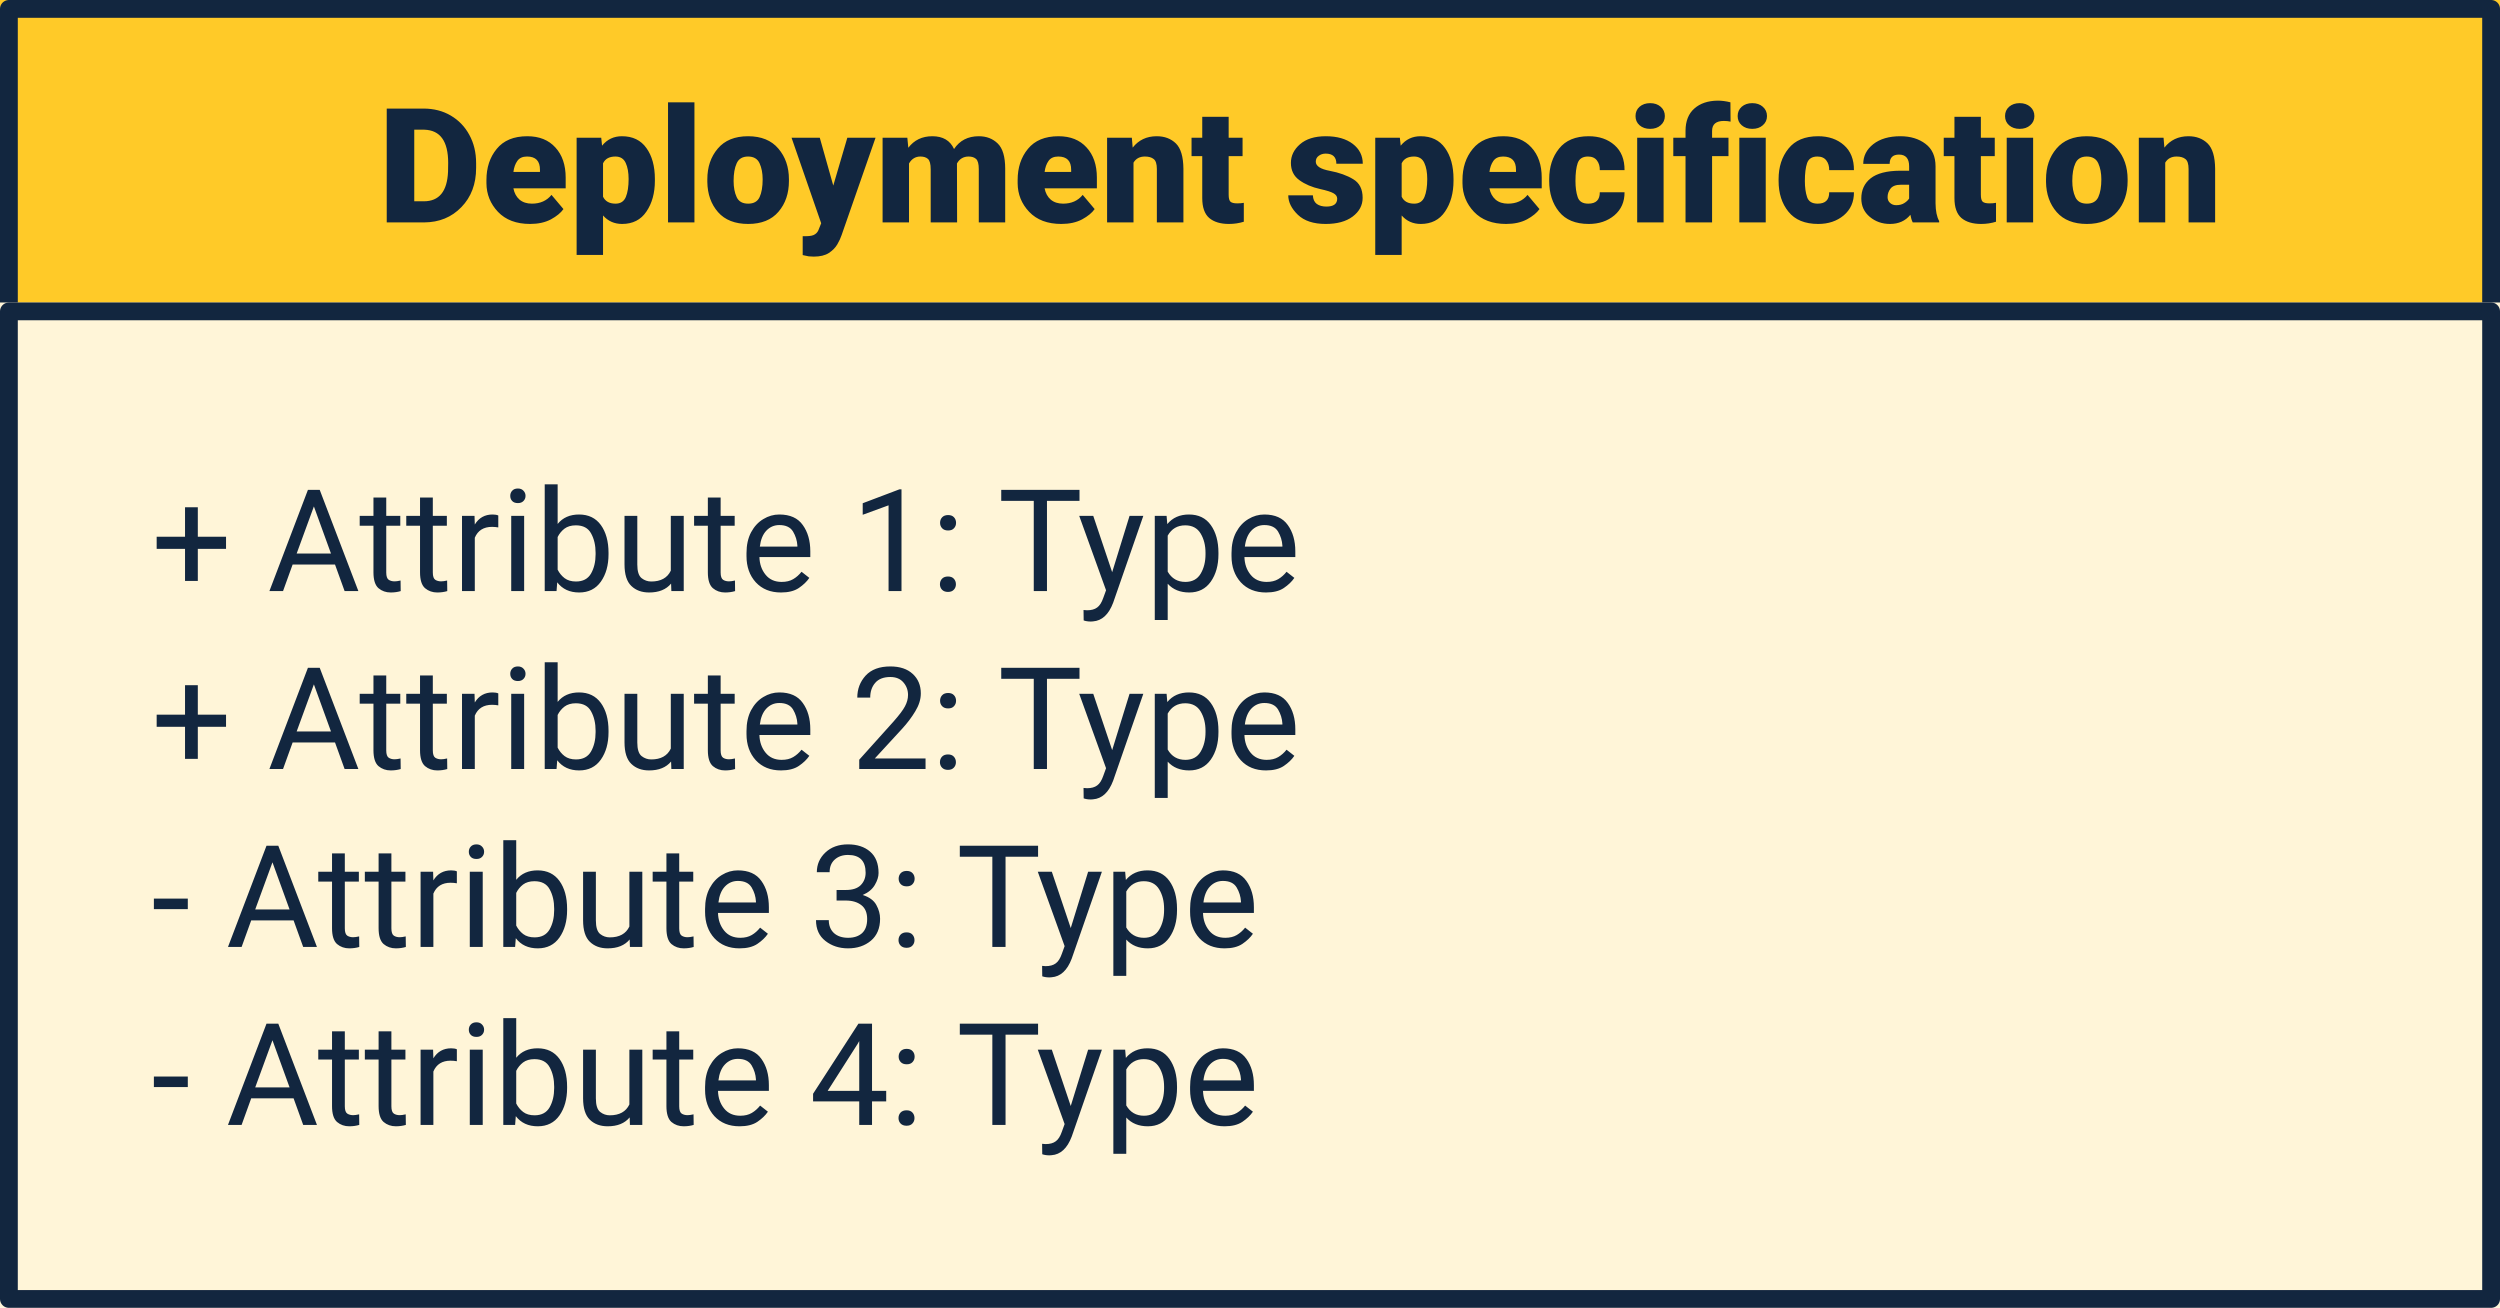
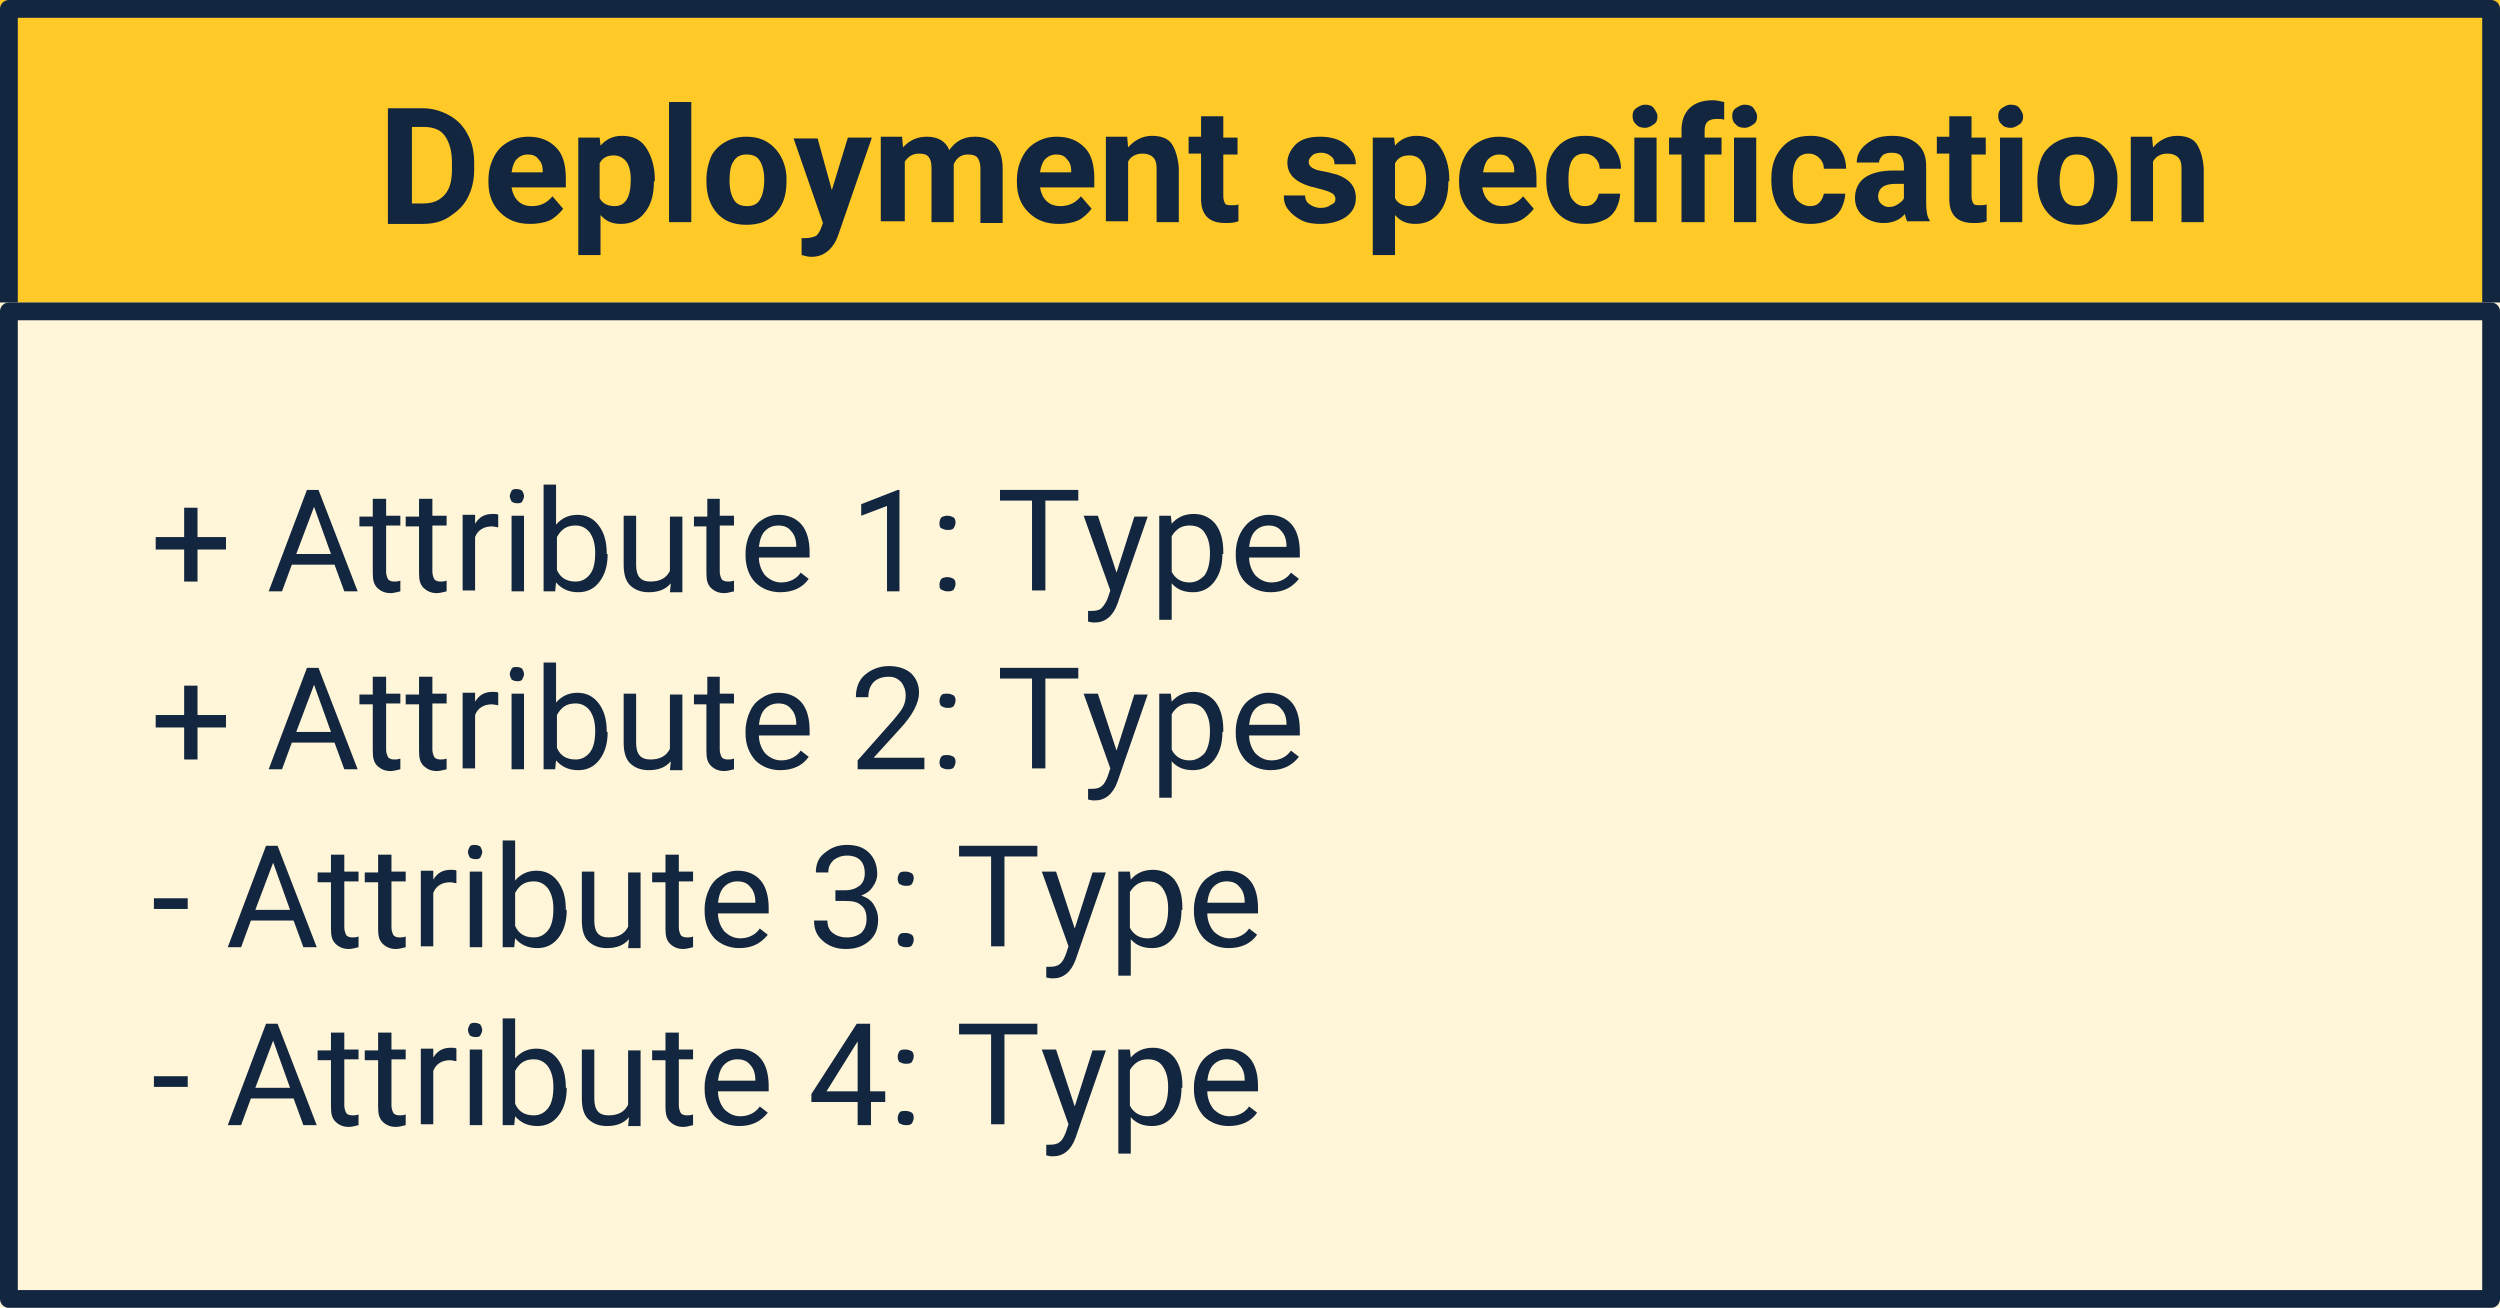
- <svg xmlns="http://www.w3.org/2000/svg" width="281" height="147" viewBox="0 0 281 147">
-   <g id="Grupo_106883" data-name="Grupo 106883" transform="translate(-600 -2813.133)">
-     <g id="Rectángulo_45442" data-name="Rectángulo 45442" transform="translate(600 2813.133)" fill="#ffca28" stroke="#12263f" stroke-linejoin="round" stroke-width="2">
-       <rect width="281" height="37" stroke="none" />
-       <rect x="1" y="1" width="279" height="35" fill="none" />
+ <svg xmlns="http://www.w3.org/2000/svg" version="1.1" id="Capa_1" x="0px" y="0px" viewBox="0 0 281 147" style="enable-background:new 0 0 281 147;" xml:space="preserve">
+   <style type="text/css">
+ 	.st0{fill:#FFCA28;}
+ 	.st1{fill:none;stroke:#12263F;stroke-width:2;stroke-linejoin:round;}
+ 	.st2{fill:#FFF5D8;}
+ 	.st3{enable-background:new    ;}
+ 	.st4{fill:#12263F;}
+ </style>
+   <g id="Grupo_106883" transform="translate(-600 -2813.133)">
+     <g id="Rectángulo_45442" transform="translate(600 2813.133)">
+       <rect class="st0" width="281" height="37" />
+       <rect x="1" y="1" class="st1" width="279" height="35" />
    </g>
-     <g id="Rectángulo_45443" data-name="Rectángulo 45443" transform="translate(600 2847.133)" fill="#fff5d8" stroke="#12263f" stroke-linejoin="round" stroke-width="2">
-       <rect width="281" height="113" stroke="none" />
-       <rect x="1" y="1" width="279" height="111" fill="none" />
+     <g id="Rectángulo_45443" transform="translate(600 2847.133)">
+       <rect class="st2" width="281" height="113" />
+       <rect x="1" y="1" class="st1" width="279" height="111" />
    </g>
-     <text id="Deployment_specification" data-name="Deployment specification" transform="translate(642.5 2838.133)" fill="#12263f" font-size="18" font-family="Roboto-Black, Roboto" font-weight="800">
-       <tspan x="0" y="0">Deployment specification</tspan>
-     </text>
-     <text id="_Attribute_1:_Type_Attribute_2:_Type_-_Attribute_3:_Type_-_Attribute_4:_Type" data-name="+ Attribute 1: Type + Attribute 2: Type - Attribute 3: Type - Attribute 4: Type" transform="translate(617 2879.572)" fill="#12263f" font-size="16" font-family="Roboto-Regular, Roboto">
-       <tspan x="0" y="0">+ Attribute 1: Type</tspan>
-       <tspan x="0" y="20">+ Attribute 2: Type</tspan>
-       <tspan x="0" y="40">- Attribute 3: Type</tspan>
-       <tspan x="0" y="60">- Attribute 4: Type</tspan>
-     </text>
+     <g class="st3">
+       <path class="st4" d="M643.6,2838.1v-12.8h3.9c1.1,0,2.1,0.3,3,0.8c0.9,0.5,1.6,1.2,2.1,2.2c0.5,0.9,0.7,2,0.7,3.2v0.6    c0,1.2-0.2,2.2-0.7,3.2s-1.2,1.6-2.1,2.2s-1.9,0.8-3,0.8H643.6z M646.3,2827.5v8.5h1.3c1,0,1.8-0.3,2.4-1s0.8-1.6,0.8-2.9v-0.7    c0-1.3-0.3-2.3-0.8-3s-1.3-1-2.4-1H646.3z" />
+       <path class="st4" d="M659.6,2838.3c-1.4,0-2.5-0.4-3.4-1.3s-1.3-2-1.3-3.4v-0.2c0-1,0.2-1.8,0.6-2.6s0.9-1.3,1.6-1.7    s1.4-0.6,2.3-0.6c1.3,0,2.3,0.4,3.1,1.2s1.1,2,1.1,3.5v1h-6.1c0.1,0.6,0.3,1.1,0.7,1.5s0.9,0.6,1.6,0.6c1,0,1.7-0.4,2.3-1.1    l1.2,1.4c-0.4,0.5-0.9,1-1.5,1.3C661.1,2838.2,660.3,2838.3,659.6,2838.3z M659.3,2830.5c-0.5,0-0.9,0.2-1.2,0.5    c-0.3,0.3-0.5,0.8-0.6,1.5h3.5v-0.2c0-0.6-0.2-1-0.5-1.3C660.2,2830.6,659.8,2830.5,659.3,2830.5z" />
+       <path class="st4" d="M673.5,2833.5c0,1.5-0.3,2.6-1,3.5s-1.6,1.3-2.7,1.3c-1,0-1.7-0.3-2.3-1v4.5h-2.5v-13.2h2.4l0.1,0.9    c0.6-0.7,1.4-1.1,2.4-1.1c1.2,0,2.1,0.4,2.7,1.3s1,2.1,1,3.6V2833.5z M670.9,2833.3c0-0.9-0.2-1.6-0.5-2s-0.8-0.7-1.4-0.7    c-0.8,0-1.3,0.3-1.6,0.9v3.9c0.3,0.6,0.9,0.9,1.7,0.9C670.3,2836.3,670.9,2835.3,670.9,2833.3z" />
+       <path class="st4" d="M677.7,2838.1h-2.5v-13.5h2.5V2838.1z" />
+       <path class="st4" d="M679.4,2833.3c0-0.9,0.2-1.8,0.5-2.5s0.9-1.3,1.6-1.7s1.5-0.6,2.4-0.6c1.3,0,2.3,0.4,3.1,1.2s1.3,1.9,1.4,3.2    l0,0.7c0,1.5-0.4,2.6-1.2,3.5s-1.9,1.3-3.3,1.3s-2.5-0.4-3.3-1.3s-1.2-2.1-1.2-3.6V2833.3z M682,2833.5c0,0.9,0.2,1.6,0.5,2.1    c0.3,0.5,0.8,0.7,1.5,0.7c0.6,0,1.1-0.2,1.4-0.7c0.3-0.5,0.5-1.2,0.5-2.3c0-0.9-0.2-1.6-0.5-2.1s-0.8-0.7-1.5-0.7    c-0.6,0-1.1,0.2-1.4,0.7C682.1,2831.7,682,2832.5,682,2833.5z" />
+       <path class="st4" d="M693.5,2834.5l1.8-5.9h2.7l-3.8,11l-0.2,0.5c-0.6,1.2-1.5,1.9-2.8,1.9c-0.4,0-0.7-0.1-1.1-0.2v-1.9l0.4,0    c0.5,0,0.8-0.1,1.1-0.2s0.4-0.4,0.6-0.7l0.3-0.8l-3.3-9.5h2.7L693.5,2834.5z" />
+       <path class="st4" d="M701.4,2828.6l0.1,1.1c0.7-0.8,1.6-1.2,2.7-1.2c1.2,0,2.1,0.5,2.5,1.5c0.7-1,1.6-1.5,2.9-1.5    c1,0,1.8,0.3,2.3,0.9c0.5,0.6,0.8,1.5,0.8,2.7v6.1h-2.5v-6.1c0-0.5-0.1-0.9-0.3-1.2s-0.6-0.4-1.1-0.4c-0.8,0-1.3,0.4-1.6,1.1    l0,6.5h-2.5v-6.1c0-0.6-0.1-0.9-0.3-1.2s-0.6-0.4-1.1-0.4c-0.7,0-1.2,0.3-1.6,0.9v6.7H699v-9.5H701.4z" />
+       <path class="st4" d="M719,2838.3c-1.4,0-2.5-0.4-3.4-1.3s-1.3-2-1.3-3.4v-0.2c0-1,0.2-1.8,0.6-2.6s0.9-1.3,1.6-1.7    s1.4-0.6,2.3-0.6c1.3,0,2.3,0.4,3.1,1.2s1.1,2,1.1,3.5v1h-6.1c0.1,0.6,0.3,1.1,0.7,1.5s0.9,0.6,1.6,0.6c1,0,1.7-0.4,2.3-1.1    l1.2,1.4c-0.4,0.5-0.9,1-1.5,1.3C720.5,2838.2,719.8,2838.3,719,2838.3z M718.7,2830.5c-0.5,0-0.9,0.2-1.2,0.5    c-0.3,0.3-0.5,0.8-0.6,1.5h3.5v-0.2c0-0.6-0.2-1-0.5-1.3C719.6,2830.6,719.2,2830.5,718.7,2830.5z" />
+       <path class="st4" d="M726.7,2828.6l0.1,1.1c0.7-0.8,1.6-1.3,2.7-1.3c1,0,1.8,0.3,2.2,0.9s0.7,1.5,0.8,2.7v6.1H730v-6.1    c0-0.5-0.1-0.9-0.4-1.2c-0.2-0.2-0.6-0.4-1.2-0.4c-0.7,0-1.3,0.3-1.6,0.9v6.7h-2.5v-9.5H726.7z" />
+       <path class="st4" d="M737.5,2826.3v2.3h1.6v1.9h-1.6v4.7c0,0.4,0.1,0.6,0.2,0.8s0.4,0.2,0.8,0.2c0.3,0,0.5,0,0.7-0.1v1.9    c-0.5,0.2-1,0.2-1.5,0.2c-1.8,0-2.7-0.9-2.7-2.7v-5.1h-1.4v-1.9h1.4v-2.3H737.5z" />
+       <path class="st4" d="M750.1,2835.5c0-0.3-0.2-0.6-0.5-0.7c-0.3-0.2-0.8-0.3-1.5-0.5c-2.3-0.5-3.4-1.4-3.4-2.9c0-0.8,0.4-1.5,1-2.1    c0.7-0.6,1.6-0.8,2.7-0.8c1.2,0,2.2,0.3,2.9,0.9c0.7,0.6,1.1,1.3,1.1,2.2H750c0-0.4-0.1-0.7-0.4-0.9c-0.2-0.2-0.6-0.4-1.1-0.4    c-0.4,0-0.8,0.1-1,0.3s-0.4,0.4-0.4,0.7c0,0.3,0.1,0.5,0.4,0.7c0.3,0.2,0.7,0.3,1.3,0.4s1.2,0.3,1.6,0.4c1.3,0.5,2,1.3,2,2.6    c0,0.9-0.4,1.6-1.1,2.1c-0.7,0.5-1.7,0.8-2.9,0.8c-0.8,0-1.5-0.1-2.1-0.4c-0.6-0.3-1.1-0.7-1.5-1.2c-0.4-0.5-0.5-1-0.5-1.6h2.4    c0,0.5,0.2,0.8,0.5,1s0.7,0.4,1.2,0.4c0.5,0,0.9-0.1,1.1-0.3C750,2836,750.1,2835.8,750.1,2835.5z" />
+       <path class="st4" d="M762.8,2833.5c0,1.5-0.3,2.6-1,3.5c-0.7,0.9-1.6,1.3-2.7,1.3c-1,0-1.7-0.3-2.3-1v4.5h-2.5v-13.2h2.4l0.1,0.9    c0.6-0.7,1.4-1.1,2.4-1.1c1.2,0,2.1,0.4,2.7,1.3s1,2.1,1,3.6V2833.5z M760.3,2833.3c0-0.9-0.2-1.6-0.5-2c-0.3-0.5-0.8-0.7-1.4-0.7    c-0.8,0-1.3,0.3-1.6,0.9v3.9c0.3,0.6,0.9,0.9,1.7,0.9C759.6,2836.3,760.3,2835.3,760.3,2833.3z" />
+       <path class="st4" d="M768.7,2838.3c-1.4,0-2.5-0.4-3.4-1.3c-0.9-0.9-1.3-2-1.3-3.4v-0.2c0-1,0.2-1.8,0.6-2.6s0.9-1.3,1.6-1.7    c0.7-0.4,1.4-0.6,2.3-0.6c1.3,0,2.3,0.4,3.1,1.2c0.7,0.8,1.1,2,1.1,3.5v1h-6.1c0.1,0.6,0.3,1.1,0.7,1.5c0.4,0.4,0.9,0.6,1.6,0.6    c1,0,1.7-0.4,2.3-1.1l1.2,1.4c-0.4,0.5-0.9,1-1.5,1.3C770.3,2838.2,769.5,2838.3,768.7,2838.3z M768.5,2830.5    c-0.5,0-0.9,0.2-1.2,0.5c-0.3,0.3-0.5,0.8-0.6,1.5h3.5v-0.2c0-0.6-0.2-1-0.5-1.3C769.4,2830.6,769,2830.5,768.5,2830.5z" />
+       <path class="st4" d="M778.1,2836.3c0.5,0,0.8-0.1,1.1-0.4s0.4-0.6,0.5-1h2.4c0,0.6-0.2,1.2-0.5,1.8c-0.3,0.5-0.8,1-1.4,1.2    c-0.6,0.3-1.3,0.4-2,0.4c-1.4,0-2.4-0.4-3.2-1.3c-0.8-0.9-1.2-2.1-1.2-3.6v-0.2c0-1.5,0.4-2.6,1.2-3.5s1.8-1.3,3.2-1.3    c1.2,0,2.1,0.3,2.9,1c0.7,0.7,1.1,1.6,1.1,2.7h-2.4c0-0.5-0.2-0.9-0.5-1.2s-0.7-0.5-1.2-0.5c-0.6,0-1,0.2-1.3,0.6    c-0.3,0.4-0.5,1.1-0.5,2.1v0.3c0,1,0.1,1.7,0.4,2.1S777.4,2836.3,778.1,2836.3z" />
+       <path class="st4" d="M783.5,2826.2c0-0.4,0.1-0.7,0.4-0.9c0.3-0.2,0.6-0.4,1-0.4c0.4,0,0.8,0.1,1,0.4s0.4,0.6,0.4,0.9    c0,0.4-0.1,0.7-0.4,0.9c-0.3,0.2-0.6,0.4-1,0.4s-0.8-0.1-1-0.4C783.6,2826.9,783.5,2826.5,783.5,2826.2z M786.2,2838.1h-2.5v-9.5    h2.5V2838.1z" />
+       <path class="st4" d="M789,2838.1v-7.6h-1.4v-1.9h1.4v-0.8c0-1.1,0.3-1.9,0.9-2.5c0.6-0.6,1.5-0.9,2.6-0.9c0.4,0,0.8,0.1,1.3,0.2    l0,2c-0.2-0.1-0.5-0.1-0.8-0.1c-1,0-1.4,0.4-1.4,1.3v0.8h1.9v1.9h-1.9v7.6H789z" />
+       <path class="st4" d="M794.7,2826.2c0-0.4,0.1-0.7,0.4-0.9c0.3-0.2,0.6-0.4,1-0.4c0.4,0,0.8,0.1,1,0.4s0.4,0.6,0.4,0.9    c0,0.4-0.1,0.7-0.4,0.9c-0.3,0.2-0.6,0.4-1,0.4s-0.8-0.1-1-0.4C794.8,2826.9,794.7,2826.5,794.7,2826.2z M797.4,2838.1h-2.5v-9.5    h2.5V2838.1z" />
+       <path class="st4" d="M803.4,2836.3c0.5,0,0.8-0.1,1.1-0.4s0.4-0.6,0.5-1h2.4c0,0.6-0.2,1.2-0.5,1.8c-0.3,0.5-0.8,1-1.4,1.2    c-0.6,0.3-1.3,0.4-2,0.4c-1.4,0-2.4-0.4-3.2-1.3c-0.8-0.9-1.2-2.1-1.2-3.6v-0.2c0-1.5,0.4-2.6,1.2-3.5s1.8-1.3,3.2-1.3    c1.2,0,2.1,0.3,2.9,1c0.7,0.7,1.1,1.6,1.1,2.7H805c0-0.5-0.2-0.9-0.5-1.2s-0.7-0.5-1.2-0.5c-0.6,0-1,0.2-1.3,0.6    c-0.3,0.4-0.5,1.1-0.5,2.1v0.3c0,1,0.1,1.7,0.4,2.1S802.8,2836.3,803.4,2836.3z" />
+       <path class="st4" d="M814.4,2838.1c-0.1-0.2-0.2-0.5-0.3-0.9c-0.6,0.7-1.4,1-2.4,1c-0.9,0-1.7-0.3-2.3-0.8c-0.6-0.5-0.9-1.2-0.9-2    c0-1,0.4-1.8,1.1-2.3c0.7-0.5,1.8-0.8,3.2-0.8h1.2v-0.5c0-0.4-0.1-0.8-0.3-1.1c-0.2-0.3-0.6-0.4-1.1-0.4c-0.4,0-0.8,0.1-1,0.3    c-0.2,0.2-0.4,0.5-0.4,0.8h-2.5c0-0.6,0.2-1.1,0.5-1.5s0.8-0.8,1.4-1.1s1.3-0.4,2.1-0.4c1.2,0,2.1,0.3,2.8,0.9    c0.7,0.6,1,1.4,1,2.5v4.1c0,0.9,0.1,1.6,0.4,2v0.1H814.4z M812.3,2836.4c0.4,0,0.7-0.1,1-0.3c0.3-0.2,0.6-0.4,0.7-0.7v-1.6h-0.9    c-1.3,0-1.9,0.4-2,1.3l0,0.1c0,0.3,0.1,0.6,0.3,0.8S811.9,2836.4,812.3,2836.4z" />
+       <path class="st4" d="M821.6,2826.3v2.3h1.6v1.9h-1.6v4.7c0,0.4,0.1,0.6,0.2,0.8s0.4,0.2,0.8,0.2c0.3,0,0.5,0,0.7-0.1v1.9    c-0.5,0.2-1,0.2-1.5,0.2c-1.8,0-2.7-0.9-2.7-2.7v-5.1h-1.4v-1.9h1.4v-2.3H821.6z" />
+       <path class="st4" d="M824.6,2826.2c0-0.4,0.1-0.7,0.4-0.9c0.3-0.2,0.6-0.4,1-0.4c0.4,0,0.8,0.1,1,0.4s0.4,0.6,0.4,0.9    c0,0.4-0.1,0.7-0.4,0.9c-0.3,0.2-0.6,0.4-1,0.4s-0.8-0.1-1-0.4C824.7,2826.9,824.6,2826.5,824.6,2826.2z M827.3,2838.1h-2.5v-9.5    h2.5V2838.1z" />
+       <path class="st4" d="M829,2833.3c0-0.9,0.2-1.8,0.5-2.5s0.9-1.3,1.6-1.7c0.7-0.4,1.5-0.6,2.4-0.6c1.3,0,2.3,0.4,3.1,1.2    c0.8,0.8,1.3,1.9,1.4,3.2l0,0.7c0,1.5-0.4,2.6-1.2,3.5s-1.9,1.3-3.3,1.3s-2.5-0.4-3.3-1.3c-0.8-0.9-1.2-2.1-1.2-3.6V2833.3z     M831.5,2833.5c0,0.9,0.2,1.6,0.5,2.1c0.3,0.5,0.8,0.7,1.5,0.7c0.6,0,1.1-0.2,1.4-0.7c0.3-0.5,0.5-1.2,0.5-2.3    c0-0.9-0.2-1.6-0.5-2.1s-0.8-0.7-1.5-0.7c-0.6,0-1.1,0.2-1.4,0.7C831.7,2831.7,831.5,2832.5,831.5,2833.5z" />
+       <path class="st4" d="M841.9,2828.6l0.1,1.1c0.7-0.8,1.6-1.3,2.7-1.3c1,0,1.8,0.3,2.2,0.9s0.7,1.5,0.8,2.7v6.1h-2.5v-6.1    c0-0.5-0.1-0.9-0.4-1.2c-0.2-0.2-0.6-0.4-1.2-0.4c-0.7,0-1.3,0.3-1.6,0.9v6.7h-2.5v-9.5H841.9z" />
+     </g>
+     <g class="st3">
+       <path class="st4" d="M622.2,2873.5h3.2v1.4h-3.2v3.6h-1.5v-3.6h-3.2v-1.4h3.2v-3.3h1.5V2873.5z" />
+       <path class="st4" d="M637.6,2876.6h-4.8l-1.1,3h-1.5l4.3-11.4h1.3l4.4,11.4h-1.5L637.6,2876.6z M633.3,2875.4h3.9l-1.9-5.3    L633.3,2875.4z" />
+       <path class="st4" d="M643.4,2869.1v2h1.6v1.1h-1.6v5.2c0,0.3,0.1,0.6,0.2,0.8c0.1,0.2,0.4,0.3,0.7,0.3c0.2,0,0.4,0,0.7-0.1v1.2    c-0.4,0.1-0.8,0.2-1.1,0.2c-0.6,0-1.1-0.2-1.5-0.6s-0.5-0.9-0.5-1.7v-5.2h-1.5v-1.1h1.5v-2H643.4z" />
+       <path class="st4" d="M648.6,2869.1v2h1.6v1.1h-1.6v5.2c0,0.3,0.1,0.6,0.2,0.8c0.1,0.2,0.4,0.3,0.7,0.3c0.2,0,0.4,0,0.7-0.1v1.2    c-0.4,0.1-0.8,0.2-1.1,0.2c-0.6,0-1.1-0.2-1.5-0.6s-0.5-0.9-0.5-1.7v-5.2h-1.5v-1.1h1.5v-2H648.6z" />
+       <path class="st4" d="M656,2872.4c-0.2,0-0.5-0.1-0.7-0.1c-0.9,0-1.6,0.4-1.9,1.2v6h-1.4v-8.5h1.4l0,1c0.5-0.8,1.1-1.1,2-1.1    c0.3,0,0.5,0,0.6,0.1V2872.4z" />
+       <path class="st4" d="M657.3,2868.9c0-0.2,0.1-0.4,0.2-0.6c0.1-0.2,0.4-0.2,0.6-0.2s0.5,0.1,0.6,0.2c0.1,0.2,0.2,0.4,0.2,0.6    s-0.1,0.4-0.2,0.6c-0.1,0.2-0.4,0.2-0.6,0.2s-0.5-0.1-0.6-0.2C657.4,2869.3,657.3,2869.1,657.3,2868.9z M658.9,2879.6h-1.4v-8.5    h1.4V2879.6z" />
+       <path class="st4" d="M668.3,2875.4c0,1.3-0.3,2.3-0.9,3.1s-1.4,1.2-2.4,1.2c-1.1,0-1.9-0.4-2.5-1.1l-0.1,1h-1.3v-12h1.4v4.5    c0.6-0.7,1.4-1.1,2.4-1.1c1,0,1.8,0.4,2.4,1.2s0.9,1.8,0.9,3.2V2875.4z M666.9,2875.3c0-1-0.2-1.7-0.6-2.3    c-0.4-0.5-0.9-0.8-1.6-0.8c-1,0-1.6,0.4-2.1,1.3v3.7c0.4,0.9,1.1,1.3,2.1,1.3c0.7,0,1.2-0.3,1.6-0.8    C666.7,2877.2,666.9,2876.4,666.9,2875.3z" />
+       <path class="st4" d="M675.4,2878.7c-0.6,0.7-1.4,1-2.5,1c-0.9,0-1.6-0.3-2.1-0.8c-0.5-0.5-0.7-1.3-0.7-2.3v-5.5h1.4v5.5    c0,1.3,0.5,1.9,1.6,1.9c1.1,0,1.8-0.4,2.2-1.2v-6.1h1.4v8.5h-1.4L675.4,2878.7z" />
+       <path class="st4" d="M680.9,2869.1v2h1.6v1.1h-1.6v5.2c0,0.3,0.1,0.6,0.2,0.8c0.1,0.2,0.4,0.3,0.7,0.3c0.2,0,0.4,0,0.7-0.1v1.2    c-0.4,0.1-0.8,0.2-1.1,0.2c-0.6,0-1.1-0.2-1.5-0.6s-0.5-0.9-0.5-1.7v-5.2H678v-1.1h1.5v-2H680.9z" />
+       <path class="st4" d="M687.7,2879.7c-1.1,0-2.1-0.4-2.8-1.1s-1.1-1.8-1.1-3v-0.3c0-0.8,0.2-1.6,0.5-2.2s0.8-1.2,1.3-1.5    c0.6-0.4,1.2-0.6,1.9-0.6c1.1,0,2,0.4,2.6,1.1s0.9,1.8,0.9,3.1v0.6h-5.7c0,0.8,0.3,1.5,0.7,2c0.5,0.5,1.1,0.8,1.8,0.8    c0.5,0,0.9-0.1,1.3-0.3c0.4-0.2,0.7-0.5,0.9-0.8l0.9,0.7C690.2,2879.2,689.1,2879.7,687.7,2879.7z M687.5,2872.2    c-0.6,0-1.1,0.2-1.5,0.6c-0.4,0.4-0.6,1-0.7,1.8h4.2v-0.1c0-0.7-0.2-1.3-0.6-1.7C688.6,2872.4,688.1,2872.2,687.5,2872.2z" />
+       <path class="st4" d="M701.2,2879.6h-1.5v-9.6l-2.9,1.1v-1.3l4.1-1.6h0.2V2879.6z" />
+       <path class="st4" d="M705.6,2878.8c0-0.2,0.1-0.5,0.2-0.6s0.4-0.2,0.7-0.2s0.5,0.1,0.7,0.2c0.2,0.2,0.2,0.4,0.2,0.6    c0,0.2-0.1,0.4-0.2,0.6c-0.2,0.2-0.4,0.2-0.7,0.2s-0.5-0.1-0.7-0.2S705.6,2879.1,705.6,2878.8z M705.6,2871.9    c0-0.2,0.1-0.5,0.2-0.6s0.4-0.2,0.7-0.2s0.5,0.1,0.7,0.2c0.2,0.2,0.2,0.4,0.2,0.6c0,0.2-0.1,0.4-0.2,0.6c-0.2,0.2-0.4,0.2-0.7,0.2    s-0.5-0.1-0.7-0.2S705.6,2872.2,705.6,2871.9z" />
+       <path class="st4" d="M721.2,2869.4h-3.7v10.1h-1.5v-10.1h-3.6v-1.2h8.8V2869.4z" />
+       <path class="st4" d="M725.5,2877.5l2-6.3h1.5l-3.4,9.8c-0.5,1.4-1.4,2.1-2.5,2.1l-0.3,0l-0.5-0.1v-1.2l0.4,0    c0.5,0,0.9-0.1,1.1-0.3s0.5-0.6,0.7-1.1l0.3-0.9l-3-8.4h1.6L725.5,2877.5z" />
+       <path class="st4" d="M737.4,2875.4c0,1.3-0.3,2.3-0.9,3.1c-0.6,0.8-1.4,1.2-2.4,1.2c-1,0-1.8-0.3-2.4-1v4.1h-1.4v-11.7h1.3    l0.1,0.9c0.6-0.7,1.4-1.1,2.5-1.1c1,0,1.8,0.4,2.4,1.1c0.6,0.8,0.9,1.8,0.9,3.2V2875.4z M736,2875.3c0-1-0.2-1.7-0.6-2.3    s-1-0.8-1.7-0.8c-0.9,0-1.5,0.4-2,1.2v4c0.4,0.8,1.1,1.2,2,1.2c0.7,0,1.2-0.3,1.7-0.8C735.8,2877.2,736,2876.4,736,2875.3z" />
+       <path class="st4" d="M742.8,2879.7c-1.1,0-2.1-0.4-2.8-1.1s-1.1-1.8-1.1-3v-0.3c0-0.8,0.2-1.6,0.5-2.2s0.8-1.2,1.3-1.5    c0.6-0.4,1.2-0.6,1.9-0.6c1.1,0,2,0.4,2.6,1.1s0.9,1.8,0.9,3.1v0.6h-5.7c0,0.8,0.3,1.5,0.7,2c0.5,0.5,1.1,0.8,1.8,0.8    c0.5,0,0.9-0.1,1.3-0.3c0.4-0.2,0.7-0.5,0.9-0.8l0.9,0.7C745.2,2879.2,744.2,2879.7,742.8,2879.7z M742.6,2872.2    c-0.6,0-1.1,0.2-1.5,0.6c-0.4,0.4-0.6,1-0.7,1.8h4.2v-0.1c0-0.7-0.2-1.3-0.6-1.7C743.7,2872.4,743.2,2872.2,742.6,2872.2z" />
+     </g>
+     <g class="st3">
+       <path class="st4" d="M622.2,2893.5h3.2v1.4h-3.2v3.6h-1.5v-3.6h-3.2v-1.4h3.2v-3.3h1.5V2893.5z" />
+       <path class="st4" d="M637.6,2896.6h-4.8l-1.1,3h-1.5l4.3-11.4h1.3l4.4,11.4h-1.5L637.6,2896.6z M633.3,2895.4h3.9l-1.9-5.3    L633.3,2895.4z" />
+       <path class="st4" d="M643.4,2889.1v2h1.6v1.1h-1.6v5.2c0,0.3,0.1,0.6,0.2,0.8c0.1,0.2,0.4,0.3,0.7,0.3c0.2,0,0.4,0,0.7-0.1v1.2    c-0.4,0.1-0.8,0.2-1.1,0.2c-0.6,0-1.1-0.2-1.5-0.6s-0.5-0.9-0.5-1.7v-5.2h-1.5v-1.1h1.5v-2H643.4z" />
+       <path class="st4" d="M648.6,2889.1v2h1.6v1.1h-1.6v5.2c0,0.3,0.1,0.6,0.2,0.8c0.1,0.2,0.4,0.3,0.7,0.3c0.2,0,0.4,0,0.7-0.1v1.2    c-0.4,0.1-0.8,0.2-1.1,0.2c-0.6,0-1.1-0.2-1.5-0.6s-0.5-0.9-0.5-1.7v-5.2h-1.5v-1.1h1.5v-2H648.6z" />
+       <path class="st4" d="M656,2892.4c-0.2,0-0.5-0.1-0.7-0.1c-0.9,0-1.6,0.4-1.9,1.2v6h-1.4v-8.5h1.4l0,1c0.5-0.8,1.1-1.1,2-1.1    c0.3,0,0.5,0,0.6,0.1V2892.4z" />
+       <path class="st4" d="M657.3,2888.9c0-0.2,0.1-0.4,0.2-0.6c0.1-0.2,0.4-0.2,0.6-0.2s0.5,0.1,0.6,0.2c0.1,0.2,0.2,0.4,0.2,0.6    s-0.1,0.4-0.2,0.6c-0.1,0.2-0.4,0.2-0.6,0.2s-0.5-0.1-0.6-0.2C657.4,2889.3,657.3,2889.1,657.3,2888.9z M658.9,2899.6h-1.4v-8.5    h1.4V2899.6z" />
+       <path class="st4" d="M668.3,2895.4c0,1.3-0.3,2.3-0.9,3.1c-0.6,0.8-1.4,1.2-2.4,1.2c-1.1,0-1.9-0.4-2.5-1.1l-0.1,1h-1.3v-12h1.4    v4.5c0.6-0.7,1.4-1.1,2.4-1.1c1,0,1.8,0.4,2.4,1.2c0.6,0.8,0.9,1.8,0.9,3.2V2895.4z M666.9,2895.3c0-1-0.2-1.7-0.6-2.3    c-0.4-0.5-0.9-0.8-1.6-0.8c-1,0-1.6,0.4-2.1,1.3v3.7c0.4,0.9,1.1,1.3,2.1,1.3c0.7,0,1.2-0.3,1.6-0.8    C666.7,2897.2,666.9,2896.4,666.9,2895.3z" />
+       <path class="st4" d="M675.4,2898.7c-0.6,0.7-1.4,1-2.5,1c-0.9,0-1.6-0.3-2.1-0.8c-0.5-0.5-0.7-1.3-0.7-2.3v-5.5h1.4v5.5    c0,1.3,0.5,1.9,1.6,1.9c1.1,0,1.8-0.4,2.2-1.2v-6.1h1.4v8.5h-1.4L675.4,2898.7z" />
+       <path class="st4" d="M680.9,2889.1v2h1.6v1.1h-1.6v5.2c0,0.3,0.1,0.6,0.2,0.8c0.1,0.2,0.4,0.3,0.7,0.3c0.2,0,0.4,0,0.7-0.1v1.2    c-0.4,0.1-0.8,0.2-1.1,0.2c-0.6,0-1.1-0.2-1.5-0.6s-0.5-0.9-0.5-1.7v-5.2H678v-1.1h1.5v-2H680.9z" />
+       <path class="st4" d="M687.7,2899.7c-1.1,0-2.1-0.4-2.8-1.1c-0.7-0.8-1.1-1.8-1.1-3v-0.3c0-0.8,0.2-1.6,0.5-2.2    c0.3-0.7,0.8-1.2,1.3-1.5c0.6-0.4,1.2-0.6,1.9-0.6c1.1,0,2,0.4,2.6,1.1c0.6,0.7,0.9,1.8,0.9,3.1v0.6h-5.7c0,0.8,0.3,1.5,0.7,2    c0.5,0.5,1.1,0.8,1.8,0.8c0.5,0,0.9-0.1,1.3-0.3c0.4-0.2,0.7-0.5,0.9-0.8l0.9,0.7C690.2,2899.2,689.1,2899.7,687.7,2899.7z     M687.5,2892.2c-0.6,0-1.1,0.2-1.5,0.6c-0.4,0.4-0.6,1-0.7,1.8h4.2v-0.1c0-0.7-0.2-1.3-0.6-1.7    C688.6,2892.4,688.1,2892.2,687.5,2892.2z" />
+       <path class="st4" d="M703.9,2899.6h-7.5v-1l3.9-4.4c0.6-0.7,1-1.2,1.2-1.6c0.2-0.4,0.3-0.8,0.3-1.3c0-0.6-0.2-1.1-0.5-1.5    c-0.4-0.4-0.8-0.6-1.4-0.6c-0.7,0-1.3,0.2-1.7,0.6c-0.4,0.4-0.6,1-0.6,1.7h-1.4c0-1,0.3-1.9,1-2.5c0.7-0.6,1.6-1,2.7-1    c1.1,0,1.9,0.3,2.5,0.8c0.6,0.6,0.9,1.3,0.9,2.2c0,1.1-0.7,2.5-2.1,4l-3,3.3h5.7V2899.6z" />
+       <path class="st4" d="M705.6,2898.8c0-0.2,0.1-0.5,0.2-0.6c0.1-0.2,0.4-0.2,0.7-0.2s0.5,0.1,0.7,0.2c0.2,0.2,0.2,0.4,0.2,0.6    c0,0.2-0.1,0.4-0.2,0.6c-0.2,0.2-0.4,0.2-0.7,0.2s-0.5-0.1-0.7-0.2C705.7,2899.3,705.6,2899.1,705.6,2898.8z M705.6,2891.9    c0-0.2,0.1-0.5,0.2-0.6c0.1-0.2,0.4-0.2,0.7-0.2s0.5,0.1,0.7,0.2c0.2,0.2,0.2,0.4,0.2,0.6c0,0.2-0.1,0.4-0.2,0.6    c-0.2,0.2-0.4,0.2-0.7,0.2s-0.5-0.1-0.7-0.2C705.7,2892.4,705.6,2892.2,705.6,2891.9z" />
+       <path class="st4" d="M721.2,2889.4h-3.7v10.1h-1.5v-10.1h-3.6v-1.2h8.8V2889.4z" />
+       <path class="st4" d="M725.5,2897.5l2-6.3h1.5l-3.4,9.8c-0.5,1.4-1.4,2.1-2.5,2.1l-0.3,0l-0.5-0.1v-1.2l0.4,0    c0.5,0,0.9-0.1,1.1-0.3c0.3-0.2,0.5-0.6,0.7-1.1l0.3-0.9l-3-8.4h1.6L725.5,2897.5z" />
+       <path class="st4" d="M737.4,2895.4c0,1.3-0.3,2.3-0.9,3.1c-0.6,0.8-1.4,1.2-2.4,1.2c-1,0-1.8-0.3-2.4-1v4.1h-1.4v-11.7h1.3    l0.1,0.9c0.6-0.7,1.4-1.1,2.5-1.1c1,0,1.8,0.4,2.4,1.1c0.6,0.8,0.9,1.8,0.9,3.2V2895.4z M736,2895.3c0-1-0.2-1.7-0.6-2.3    c-0.4-0.6-1-0.8-1.7-0.8c-0.9,0-1.5,0.4-2,1.2v4c0.4,0.8,1.1,1.2,2,1.2c0.7,0,1.2-0.3,1.7-0.8C735.8,2897.2,736,2896.4,736,2895.3    z" />
+       <path class="st4" d="M742.8,2899.7c-1.1,0-2.1-0.4-2.8-1.1c-0.7-0.8-1.1-1.8-1.1-3v-0.3c0-0.8,0.2-1.6,0.5-2.2    c0.3-0.7,0.8-1.2,1.3-1.5c0.6-0.4,1.2-0.6,1.9-0.6c1.1,0,2,0.4,2.6,1.1c0.6,0.7,0.9,1.8,0.9,3.1v0.6h-5.7c0,0.8,0.3,1.5,0.7,2    c0.5,0.5,1.1,0.8,1.8,0.8c0.5,0,0.9-0.1,1.3-0.3c0.4-0.2,0.7-0.5,0.9-0.8l0.9,0.7C745.2,2899.2,744.2,2899.7,742.8,2899.7z     M742.6,2892.2c-0.6,0-1.1,0.2-1.5,0.6c-0.4,0.4-0.6,1-0.7,1.8h4.2v-0.1c0-0.7-0.2-1.3-0.6-1.7    C743.7,2892.4,743.2,2892.2,742.6,2892.2z" />
+     </g>
+     <g class="st3">
+       <path class="st4" d="M621.1,2915.3h-3.8v-1.2h3.8V2915.3z" />
+       <path class="st4" d="M633,2916.6h-4.8l-1.1,3h-1.5l4.3-11.4h1.3l4.4,11.4h-1.5L633,2916.6z M628.7,2915.4h3.9l-1.9-5.3    L628.7,2915.4z" />
+       <path class="st4" d="M638.7,2909.1v2h1.6v1.1h-1.6v5.2c0,0.3,0.1,0.6,0.2,0.8c0.1,0.2,0.4,0.3,0.7,0.3c0.2,0,0.4,0,0.7-0.1v1.2    c-0.4,0.1-0.8,0.2-1.1,0.2c-0.6,0-1.1-0.2-1.5-0.6s-0.5-0.9-0.5-1.7v-5.2h-1.5v-1.1h1.5v-2H638.7z" />
+       <path class="st4" d="M644,2909.1v2h1.6v1.1H644v5.2c0,0.3,0.1,0.6,0.2,0.8c0.1,0.2,0.4,0.3,0.7,0.3c0.2,0,0.4,0,0.7-0.1v1.2    c-0.4,0.1-0.8,0.2-1.1,0.2c-0.6,0-1.1-0.2-1.5-0.6s-0.5-0.9-0.5-1.7v-5.2H641v-1.1h1.5v-2H644z" />
+       <path class="st4" d="M651.3,2912.4c-0.2,0-0.5-0.1-0.7-0.1c-0.9,0-1.6,0.4-1.9,1.2v6h-1.4v-8.5h1.4l0,1c0.5-0.8,1.1-1.1,2-1.1    c0.3,0,0.5,0,0.6,0.1V2912.4z" />
+       <path class="st4" d="M652.6,2908.9c0-0.2,0.1-0.4,0.2-0.6c0.1-0.2,0.4-0.2,0.6-0.2s0.5,0.1,0.6,0.2c0.1,0.2,0.2,0.4,0.2,0.6    s-0.1,0.4-0.2,0.6c-0.1,0.2-0.4,0.2-0.6,0.2s-0.5-0.1-0.6-0.2C652.7,2909.3,652.6,2909.1,652.6,2908.9z M654.2,2919.6h-1.4v-8.5    h1.4V2919.6z" />
+       <path class="st4" d="M663.7,2915.4c0,1.3-0.3,2.3-0.9,3.1c-0.6,0.8-1.4,1.2-2.4,1.2c-1.1,0-1.9-0.4-2.5-1.1l-0.1,1h-1.3v-12h1.4    v4.5c0.6-0.7,1.4-1.1,2.4-1.1c1,0,1.8,0.4,2.4,1.2c0.6,0.8,0.9,1.8,0.9,3.2V2915.4z M662.2,2915.3c0-1-0.2-1.7-0.6-2.3    c-0.4-0.5-0.9-0.8-1.6-0.8c-1,0-1.6,0.4-2.1,1.3v3.7c0.4,0.9,1.1,1.3,2.1,1.3c0.7,0,1.2-0.3,1.6-0.8    C662,2917.2,662.2,2916.4,662.2,2915.3z" />
+       <path class="st4" d="M670.7,2918.7c-0.6,0.7-1.4,1-2.5,1c-0.9,0-1.6-0.3-2.1-0.8c-0.5-0.5-0.7-1.3-0.7-2.3v-5.5h1.4v5.5    c0,1.3,0.5,1.9,1.6,1.9c1.1,0,1.8-0.4,2.2-1.2v-6.1h1.4v8.5h-1.4L670.7,2918.7z" />
+       <path class="st4" d="M676.3,2909.1v2h1.6v1.1h-1.6v5.2c0,0.3,0.1,0.6,0.2,0.8c0.1,0.2,0.4,0.3,0.7,0.3c0.2,0,0.4,0,0.7-0.1v1.2    c-0.4,0.1-0.8,0.2-1.1,0.2c-0.6,0-1.1-0.2-1.5-0.6s-0.5-0.9-0.5-1.7v-5.2h-1.5v-1.1h1.5v-2H676.3z" />
+       <path class="st4" d="M683.1,2919.7c-1.1,0-2.1-0.4-2.8-1.1c-0.7-0.8-1.1-1.8-1.1-3v-0.3c0-0.8,0.2-1.6,0.5-2.2    c0.3-0.7,0.8-1.2,1.3-1.5c0.6-0.4,1.2-0.6,1.9-0.6c1.1,0,2,0.4,2.6,1.1c0.6,0.7,0.9,1.8,0.9,3.1v0.6h-5.7c0,0.8,0.3,1.5,0.7,2    c0.5,0.5,1.1,0.8,1.8,0.8c0.5,0,0.9-0.1,1.3-0.3c0.4-0.2,0.7-0.5,0.9-0.8l0.9,0.7C685.5,2919.2,684.5,2919.7,683.1,2919.7z     M682.9,2912.2c-0.6,0-1.1,0.2-1.5,0.6c-0.4,0.4-0.6,1-0.7,1.8h4.2v-0.1c0-0.7-0.2-1.3-0.6-1.7    C684,2912.4,683.5,2912.2,682.9,2912.2z" />
+       <path class="st4" d="M693.9,2913.2h1.1c0.7,0,1.2-0.2,1.6-0.5c0.4-0.3,0.6-0.8,0.6-1.4c0-1.3-0.7-2-2-2c-0.6,0-1.1,0.2-1.5,0.5    c-0.4,0.4-0.6,0.8-0.6,1.4h-1.4c0-0.9,0.3-1.7,1-2.2c0.7-0.6,1.5-0.9,2.5-0.9c1.1,0,1.9,0.3,2.5,0.9c0.6,0.6,0.9,1.4,0.9,2.4    c0,0.5-0.2,1-0.5,1.4c-0.3,0.5-0.8,0.8-1.3,1c0.6,0.2,1.1,0.5,1.4,1c0.3,0.5,0.5,1,0.5,1.7c0,1-0.3,1.8-1,2.4    c-0.7,0.6-1.5,0.9-2.6,0.9c-1.1,0-1.9-0.3-2.6-0.9c-0.7-0.6-1-1.3-1-2.3h1.5c0,0.6,0.2,1.1,0.6,1.4s0.9,0.5,1.6,0.5    c0.7,0,1.2-0.2,1.6-0.5c0.4-0.4,0.6-0.9,0.6-1.6c0-0.7-0.2-1.2-0.6-1.5c-0.4-0.4-1-0.5-1.8-0.5h-1.1V2913.2z" />
+       <path class="st4" d="M700.9,2918.8c0-0.2,0.1-0.5,0.2-0.6c0.1-0.2,0.4-0.2,0.7-0.2s0.5,0.1,0.7,0.2c0.2,0.2,0.2,0.4,0.2,0.6    c0,0.2-0.1,0.4-0.2,0.6c-0.2,0.2-0.4,0.2-0.7,0.2s-0.5-0.1-0.7-0.2C701,2919.3,700.9,2919.1,700.9,2918.8z M700.9,2911.9    c0-0.2,0.1-0.5,0.2-0.6c0.1-0.2,0.4-0.2,0.7-0.2s0.5,0.1,0.7,0.2c0.2,0.2,0.2,0.4,0.2,0.6c0,0.2-0.1,0.4-0.2,0.6    c-0.2,0.2-0.4,0.2-0.7,0.2s-0.5-0.1-0.7-0.2C701,2912.4,700.9,2912.2,700.9,2911.9z" />
+       <path class="st4" d="M716.6,2909.4h-3.7v10.1h-1.5v-10.1h-3.6v-1.2h8.8V2909.4z" />
+       <path class="st4" d="M720.8,2917.5l2-6.3h1.5l-3.4,9.8c-0.5,1.4-1.4,2.1-2.5,2.1l-0.3,0l-0.5-0.1v-1.2l0.4,0    c0.5,0,0.9-0.1,1.1-0.3c0.3-0.2,0.5-0.6,0.7-1.1l0.3-0.9l-3-8.4h1.6L720.8,2917.5z" />
+       <path class="st4" d="M732.8,2915.4c0,1.3-0.3,2.3-0.9,3.1c-0.6,0.8-1.4,1.2-2.4,1.2c-1,0-1.8-0.3-2.4-1v4.1h-1.4v-11.7h1.3    l0.1,0.9c0.6-0.7,1.4-1.1,2.5-1.1c1,0,1.8,0.4,2.4,1.1c0.6,0.8,0.9,1.8,0.9,3.2V2915.4z M731.3,2915.3c0-1-0.2-1.7-0.6-2.3    c-0.4-0.6-1-0.8-1.7-0.8c-0.9,0-1.5,0.4-2,1.2v4c0.4,0.8,1.1,1.2,2,1.2c0.7,0,1.2-0.3,1.7-0.8    C731.1,2917.2,731.3,2916.4,731.3,2915.3z" />
+       <path class="st4" d="M738.1,2919.7c-1.1,0-2.1-0.4-2.8-1.1c-0.7-0.8-1.1-1.8-1.1-3v-0.3c0-0.8,0.2-1.6,0.5-2.2    c0.3-0.7,0.8-1.2,1.3-1.5c0.6-0.4,1.2-0.6,1.9-0.6c1.1,0,2,0.4,2.6,1.1c0.6,0.7,0.9,1.8,0.9,3.1v0.6h-5.7c0,0.8,0.3,1.5,0.7,2    c0.5,0.5,1.1,0.8,1.8,0.8c0.5,0,0.9-0.1,1.3-0.3c0.4-0.2,0.7-0.5,0.9-0.8l0.9,0.7C740.6,2919.2,739.5,2919.7,738.1,2919.7z     M737.9,2912.2c-0.6,0-1.1,0.2-1.5,0.6c-0.4,0.4-0.6,1-0.7,1.8h4.2v-0.1c0-0.7-0.2-1.3-0.6-1.7    C739,2912.4,738.5,2912.2,737.9,2912.2z" />
+     </g>
+     <g class="st3">
+       <path class="st4" d="M621.1,2935.3h-3.8v-1.2h3.8V2935.3z" />
+       <path class="st4" d="M633,2936.6h-4.8l-1.1,3h-1.5l4.3-11.4h1.3l4.4,11.4h-1.5L633,2936.6z M628.7,2935.4h3.9l-1.9-5.3    L628.7,2935.4z" />
+       <path class="st4" d="M638.7,2929.1v2h1.6v1.1h-1.6v5.2c0,0.3,0.1,0.6,0.2,0.8c0.1,0.2,0.4,0.3,0.7,0.3c0.2,0,0.4,0,0.7-0.1v1.2    c-0.4,0.1-0.8,0.2-1.1,0.2c-0.6,0-1.1-0.2-1.5-0.6s-0.5-0.9-0.5-1.7v-5.2h-1.5v-1.1h1.5v-2H638.7z" />
+       <path class="st4" d="M644,2929.1v2h1.6v1.1H644v5.2c0,0.3,0.1,0.6,0.2,0.8c0.1,0.2,0.4,0.3,0.7,0.3c0.2,0,0.4,0,0.7-0.1v1.2    c-0.4,0.1-0.8,0.2-1.1,0.2c-0.6,0-1.1-0.2-1.5-0.6s-0.5-0.9-0.5-1.7v-5.2H641v-1.1h1.5v-2H644z" />
+       <path class="st4" d="M651.3,2932.4c-0.2,0-0.5-0.1-0.7-0.1c-0.9,0-1.6,0.4-1.9,1.2v6h-1.4v-8.5h1.4l0,1c0.5-0.8,1.1-1.1,2-1.1    c0.3,0,0.5,0,0.6,0.1V2932.4z" />
+       <path class="st4" d="M652.6,2928.9c0-0.2,0.1-0.4,0.2-0.6c0.1-0.2,0.4-0.2,0.6-0.2s0.5,0.1,0.6,0.2c0.1,0.2,0.2,0.4,0.2,0.6    s-0.1,0.4-0.2,0.6c-0.1,0.2-0.4,0.2-0.6,0.2s-0.5-0.1-0.6-0.2C652.7,2929.3,652.6,2929.1,652.6,2928.9z M654.2,2939.6h-1.4v-8.5    h1.4V2939.6z" />
+       <path class="st4" d="M663.7,2935.4c0,1.3-0.3,2.3-0.9,3.1c-0.6,0.8-1.4,1.2-2.4,1.2c-1.1,0-1.9-0.4-2.5-1.1l-0.1,1h-1.3v-12h1.4    v4.5c0.6-0.7,1.4-1.1,2.4-1.1c1,0,1.8,0.4,2.4,1.2c0.6,0.8,0.9,1.8,0.9,3.2V2935.4z M662.2,2935.3c0-1-0.2-1.7-0.6-2.3    c-0.4-0.5-0.9-0.8-1.6-0.8c-1,0-1.6,0.4-2.1,1.3v3.7c0.4,0.9,1.1,1.3,2.1,1.3c0.7,0,1.2-0.3,1.6-0.8    C662,2937.2,662.2,2936.4,662.2,2935.3z" />
+       <path class="st4" d="M670.7,2938.7c-0.6,0.7-1.4,1-2.5,1c-0.9,0-1.6-0.3-2.1-0.8c-0.5-0.5-0.7-1.3-0.7-2.3v-5.5h1.4v5.5    c0,1.3,0.5,1.9,1.6,1.9c1.1,0,1.8-0.4,2.2-1.2v-6.1h1.4v8.5h-1.4L670.7,2938.7z" />
+       <path class="st4" d="M676.3,2929.1v2h1.6v1.1h-1.6v5.2c0,0.3,0.1,0.6,0.2,0.8c0.1,0.2,0.4,0.3,0.7,0.3c0.2,0,0.4,0,0.7-0.1v1.2    c-0.4,0.1-0.8,0.2-1.1,0.2c-0.6,0-1.1-0.2-1.5-0.6s-0.5-0.9-0.5-1.7v-5.2h-1.5v-1.1h1.5v-2H676.3z" />
+       <path class="st4" d="M683.1,2939.7c-1.1,0-2.1-0.4-2.8-1.1c-0.7-0.8-1.1-1.8-1.1-3v-0.3c0-0.8,0.2-1.6,0.5-2.2    c0.3-0.7,0.8-1.2,1.3-1.5c0.6-0.4,1.2-0.6,1.9-0.6c1.1,0,2,0.4,2.6,1.1c0.6,0.7,0.9,1.8,0.9,3.1v0.6h-5.7c0,0.8,0.3,1.5,0.7,2    c0.5,0.5,1.1,0.8,1.8,0.8c0.5,0,0.9-0.1,1.3-0.3c0.4-0.2,0.7-0.5,0.9-0.8l0.9,0.7C685.5,2939.2,684.5,2939.7,683.1,2939.7z     M682.9,2932.2c-0.6,0-1.1,0.2-1.5,0.6c-0.4,0.4-0.6,1-0.7,1.8h4.2v-0.1c0-0.7-0.2-1.3-0.6-1.7    C684,2932.4,683.5,2932.2,682.9,2932.2z" />
+       <path class="st4" d="M697.9,2935.8h1.6v1.2h-1.6v2.6h-1.5v-2.6h-5.2v-0.9l5.1-7.9h1.5V2935.8z M692.9,2935.8h3.5v-5.6l-0.2,0.3    L692.9,2935.8z" />
+       <path class="st4" d="M700.9,2938.8c0-0.2,0.1-0.5,0.2-0.6c0.1-0.2,0.4-0.2,0.7-0.2s0.5,0.1,0.7,0.2c0.2,0.2,0.2,0.4,0.2,0.6    c0,0.2-0.1,0.4-0.2,0.6c-0.2,0.2-0.4,0.2-0.7,0.2s-0.5-0.1-0.7-0.2C701,2939.3,700.9,2939.1,700.9,2938.8z M700.9,2931.9    c0-0.2,0.1-0.5,0.2-0.6c0.1-0.2,0.4-0.2,0.7-0.2s0.5,0.1,0.7,0.2c0.2,0.2,0.2,0.4,0.2,0.6c0,0.2-0.1,0.4-0.2,0.6    c-0.2,0.2-0.4,0.2-0.7,0.2s-0.5-0.1-0.7-0.2C701,2932.4,700.9,2932.2,700.9,2931.9z" />
+       <path class="st4" d="M716.6,2929.4h-3.7v10.1h-1.5v-10.1h-3.6v-1.2h8.8V2929.4z" />
+       <path class="st4" d="M720.8,2937.5l2-6.3h1.5l-3.4,9.8c-0.5,1.4-1.4,2.1-2.5,2.1l-0.3,0l-0.5-0.1v-1.2l0.4,0    c0.5,0,0.9-0.1,1.1-0.3c0.3-0.2,0.5-0.6,0.7-1.1l0.3-0.9l-3-8.4h1.6L720.8,2937.5z" />
+       <path class="st4" d="M732.8,2935.4c0,1.3-0.3,2.3-0.9,3.1c-0.6,0.8-1.4,1.2-2.4,1.2c-1,0-1.8-0.3-2.4-1v4.1h-1.4v-11.7h1.3    l0.1,0.9c0.6-0.7,1.4-1.1,2.5-1.1c1,0,1.8,0.4,2.4,1.1c0.6,0.8,0.9,1.8,0.9,3.2V2935.4z M731.3,2935.3c0-1-0.2-1.7-0.6-2.3    c-0.4-0.6-1-0.8-1.7-0.8c-0.9,0-1.5,0.4-2,1.2v4c0.4,0.8,1.1,1.2,2,1.2c0.7,0,1.2-0.3,1.7-0.8    C731.1,2937.2,731.3,2936.4,731.3,2935.3z" />
+       <path class="st4" d="M738.1,2939.7c-1.1,0-2.1-0.4-2.8-1.1c-0.7-0.8-1.1-1.8-1.1-3v-0.3c0-0.8,0.2-1.6,0.5-2.2    c0.3-0.7,0.8-1.2,1.3-1.5c0.6-0.4,1.2-0.6,1.9-0.6c1.1,0,2,0.4,2.6,1.1c0.6,0.7,0.9,1.8,0.9,3.1v0.6h-5.7c0,0.8,0.3,1.5,0.7,2    c0.5,0.5,1.1,0.8,1.8,0.8c0.5,0,0.9-0.1,1.3-0.3c0.4-0.2,0.7-0.5,0.9-0.8l0.9,0.7C740.6,2939.2,739.5,2939.7,738.1,2939.7z     M737.9,2932.2c-0.6,0-1.1,0.2-1.5,0.6c-0.4,0.4-0.6,1-0.7,1.8h4.2v-0.1c0-0.7-0.2-1.3-0.6-1.7    C739,2932.4,738.5,2932.2,737.9,2932.2z" />
+     </g>
  </g>
</svg>
